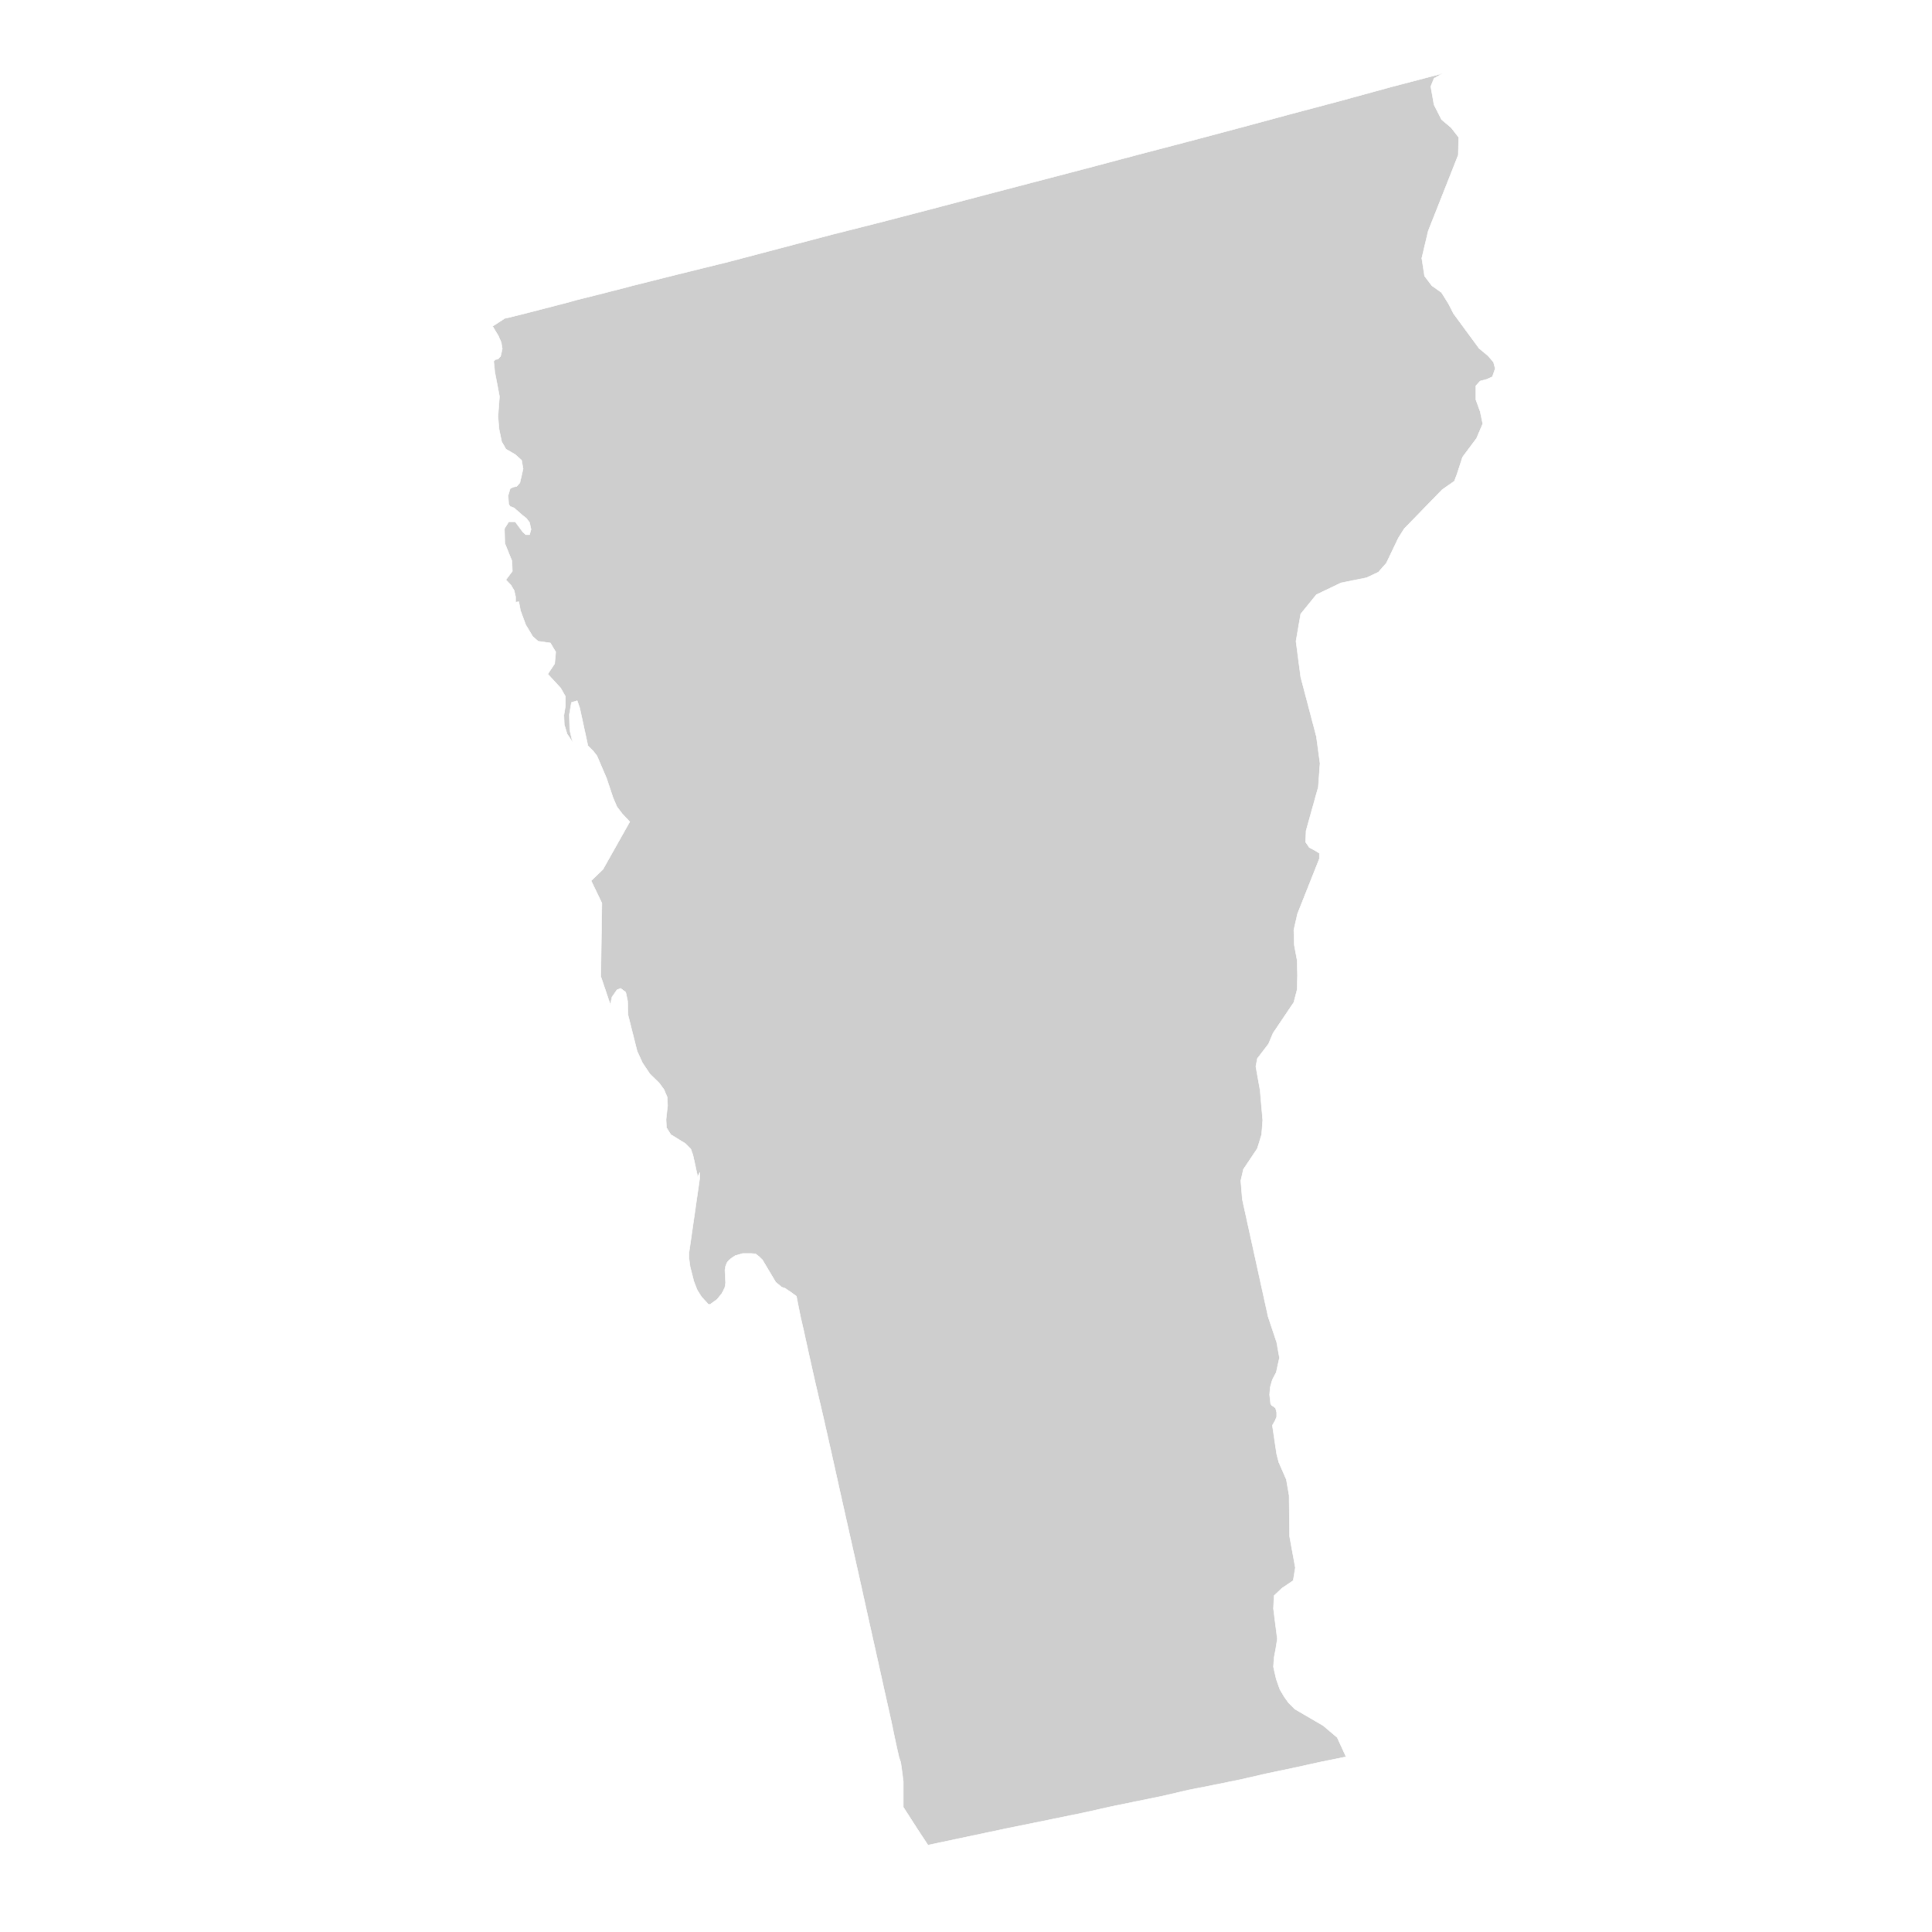
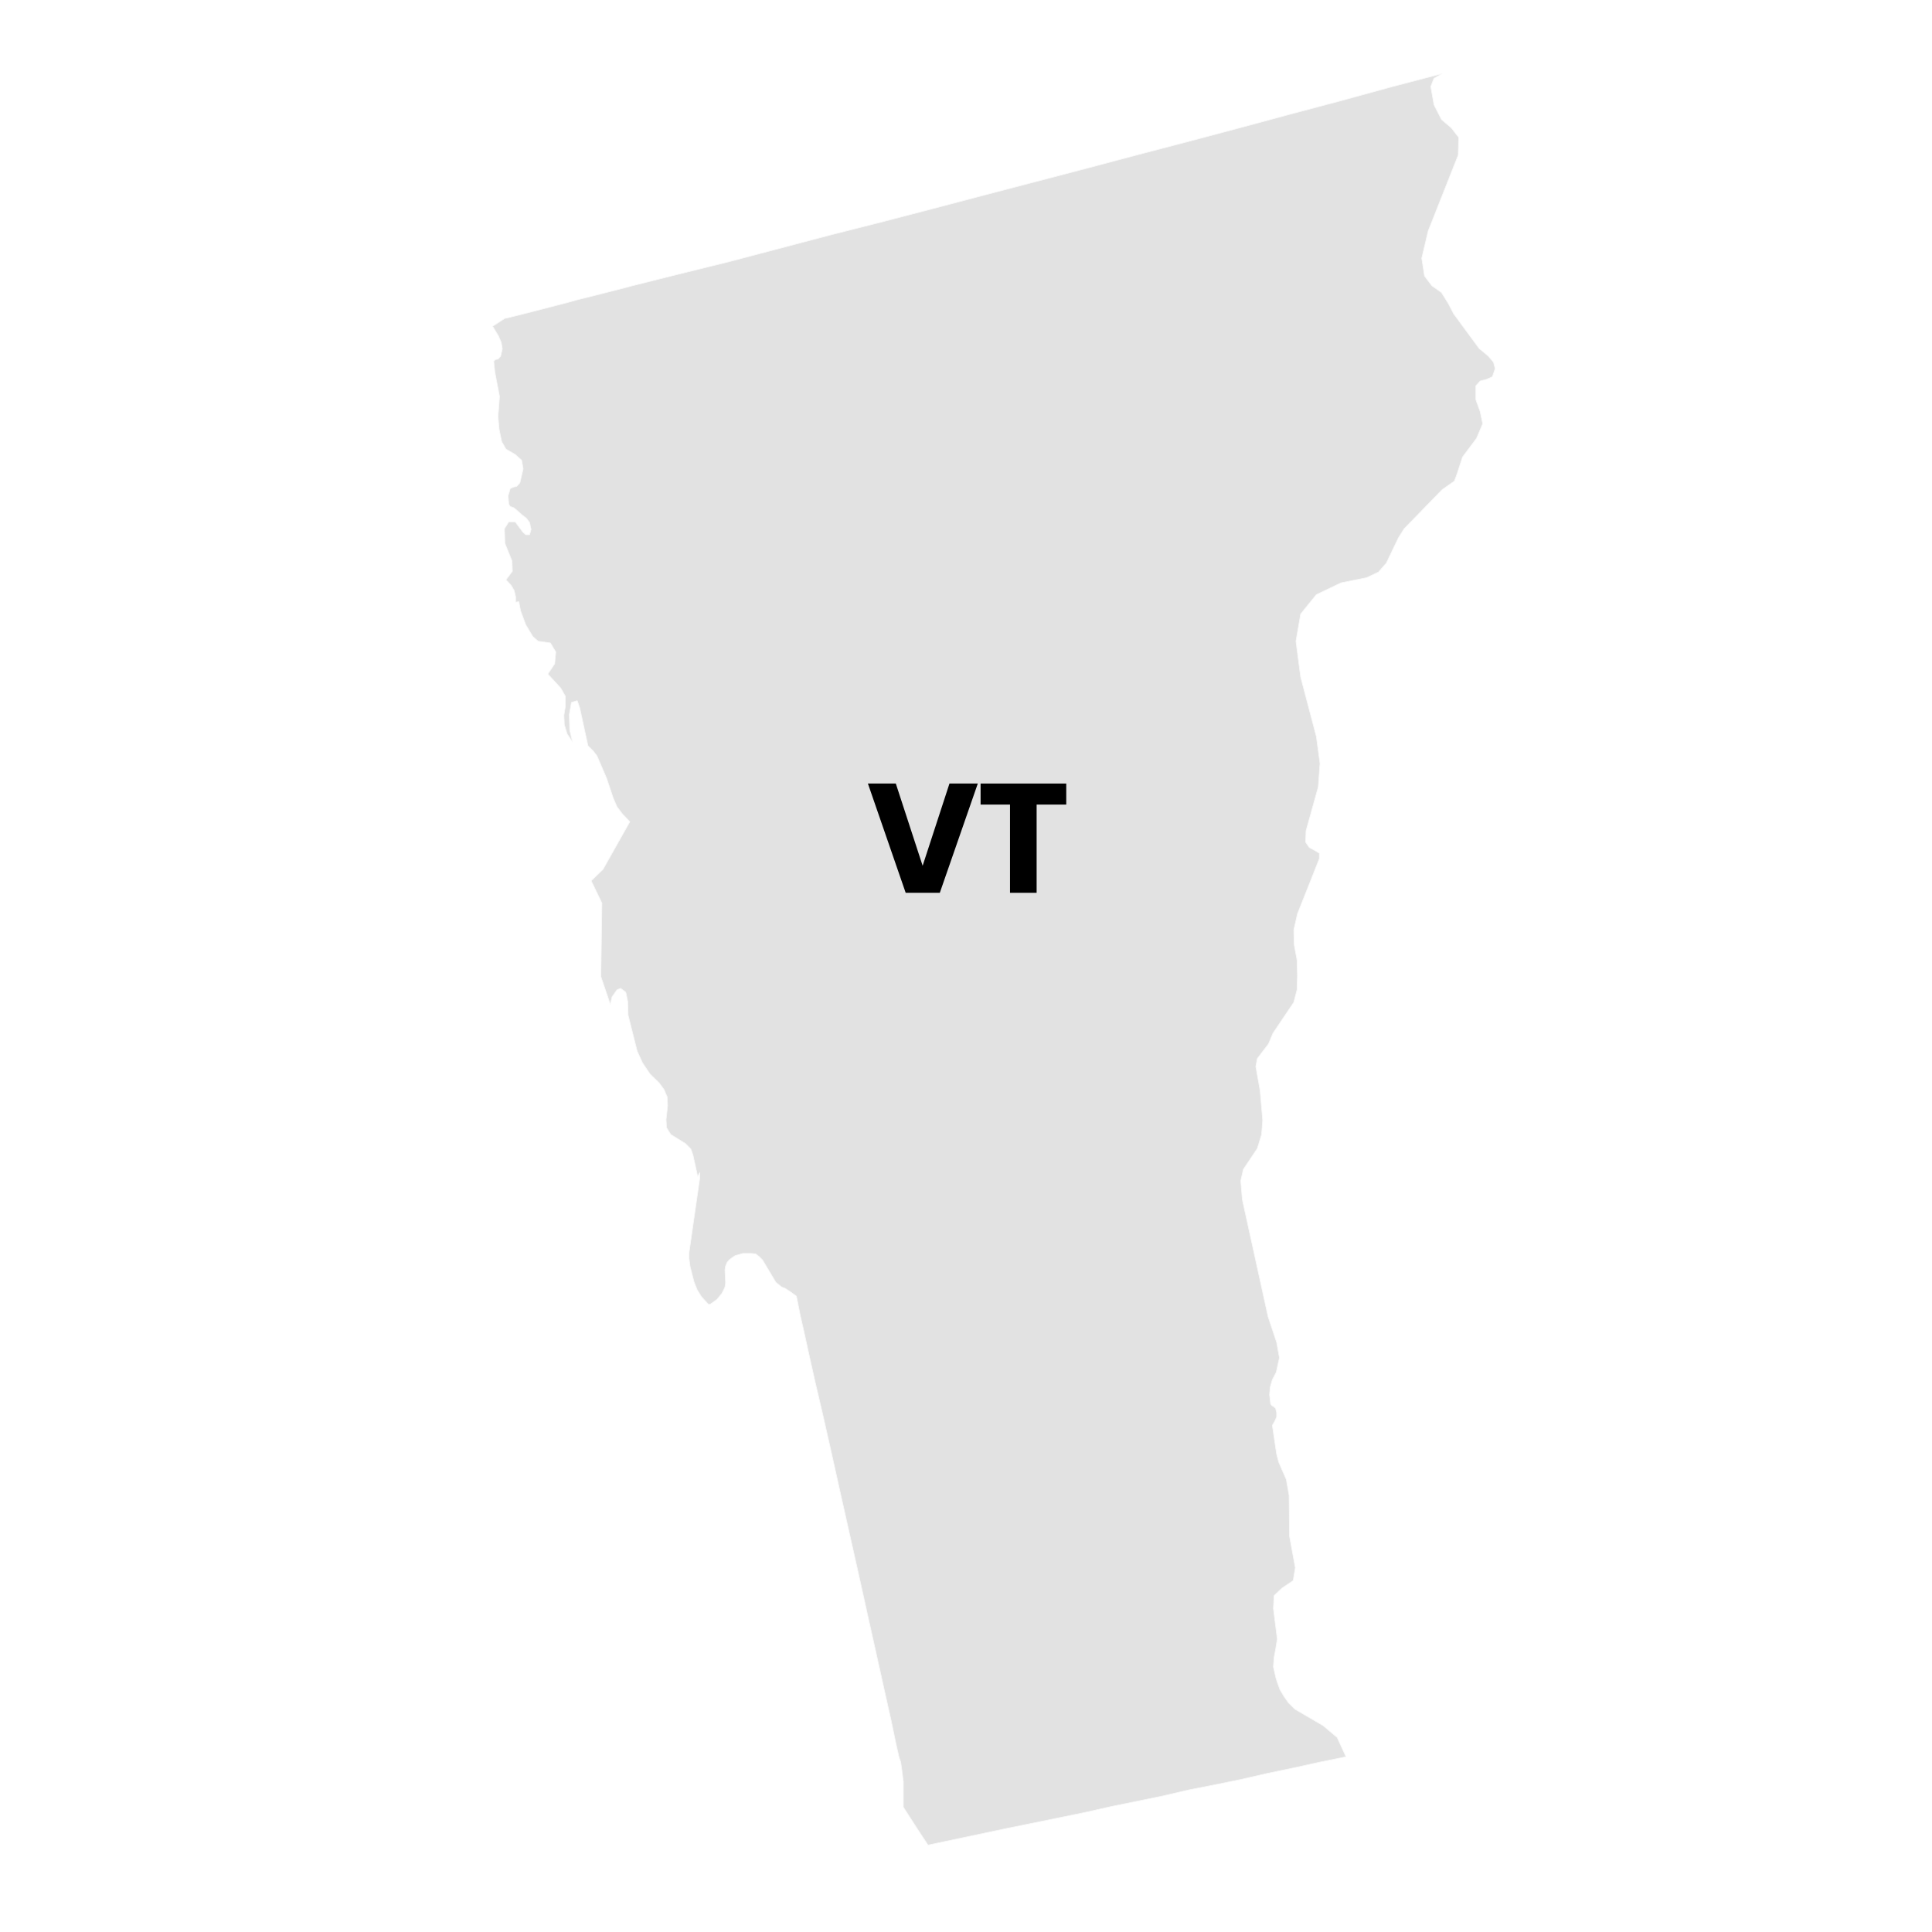
- <svg xmlns="http://www.w3.org/2000/svg" version="1.1" x="0px" y="0px" viewBox="0 0 90 90" style="enable-background:new 0 0 90 90;" xml:space="preserve">
-   <style type="text/css">
- 	.st0{fill:#CECECE;stroke:#F9F9F9;stroke-width:0.025;stroke-linecap:round;stroke-linejoin:round;}
- 	.st1{display:none;fill:none;stroke:#47CCCC;stroke-width:0.5;stroke-linecap:round;stroke-linejoin:round;}
- 	.st2{fill:#CECECE;}
- </style>
-   <g id="ALABAMA">
- </g>
-   <g id="ALASKA">
- </g>
-   <g id="ARIZONA">
- </g>
-   <g id="ARKANSAS_1_">
- </g>
-   <g id="CALIFORNIA">
- </g>
-   <g id="COLORADO">
- </g>
-   <g id="CONNECTICUT">
- </g>
-   <g id="DELAWARE">
- </g>
-   <g id="DC">
- </g>
-   <g id="FLORIDA">
- </g>
-   <g id="GEORGIA">
- </g>
-   <g id="HAWAII">
- </g>
-   <g id="IDAHO">
- </g>
-   <g id="IOWA">
- </g>
-   <g id="ILLINOIS">
- </g>
-   <g id="INDIANA">
- </g>
-   <g id="KANSAS">
- </g>
-   <g id="KETUCKY">
- </g>
-   <g id="LOUISANA">
- </g>
-   <g id="MAINE">
- </g>
-   <g id="MARYLAND">
- </g>
-   <g id="MASSACHUSETTS">
- </g>
-   <g id="MICHIGAN">
- </g>
-   <g id="MINNESOTA">
- </g>
-   <g id="MISSOURI">
- </g>
-   <g id="MISSISSIPPI">
- </g>
-   <g id="MONTANA">
- </g>
-   <g id="NORTH_CAROLINA">
- </g>
-   <g id="NORTH_DAKOTA">
- </g>
-   <g id="NEBRASKA">
- </g>
-   <g id="NEW_HAMPSHIRE">
- </g>
-   <g id="NEW_JERSEY">
- </g>
-   <g id="NEW_YORK">
- </g>
-   <g id="NEW_MEXICO">
- </g>
-   <g id="NEVADA">
- </g>
-   <g id="OHIO">
- </g>
-   <g id="OKLAHOMA">
- </g>
-   <g id="OREGON">
- </g>
-   <g id="PENNSYLVANIA">
- </g>
-   <g id="RHODE_ISLAND">
- </g>
-   <g id="SOUTH_CAROLINA">
- </g>
-   <g id="SOUTH_DAKOTA">
- </g>
-   <g id="TENNESSEE">
- </g>
-   <g id="TEXAS">
- </g>
-   <g id="UTAH">
- </g>
-   <g id="VIRGINIA">
- </g>
-   <g id="VERMONT">
-     <polygon id="VT_1_" class="st0" points="28.04,13.68 26.84,13.98 26.49,14.08 24.44,14.61 23.55,14.83 23.55,14.81 22.95,15.2    23.22,15.65 23.35,15.95 23.4,16.25 23.32,16.6 23.2,16.73 23.08,16.75 23,16.83 23.05,17.32 23.27,18.47 23.2,19.4 23.25,19.99    23.37,20.57 23.57,20.92 24,21.17 24.3,21.44 24.37,21.84 24.22,22.49 24.07,22.66 23.92,22.69 23.77,22.76 23.67,23.09    23.7,23.49 23.77,23.59 23.95,23.66 24.35,24.01 24.52,24.14 24.67,24.34 24.74,24.66 24.67,24.91 24.49,24.91 24.35,24.78    24,24.31 23.7,24.31 23.5,24.63 23.52,25.31 23.85,26.13 23.87,26.61 23.57,27.01 23.8,27.25 23.95,27.5 24.02,27.8 24.02,28.05    24.17,28.03 24.25,28.45 24.49,29.1 24.82,29.65 25.07,29.87 25.64,29.95 25.89,30.37 25.84,30.92 25.52,31.4 26.12,32.05    26.34,32.44 26.34,32.89 26.27,33.32 26.29,33.76 26.42,34.19 26.67,34.56 26.54,34.01 26.52,33.29 26.62,32.72 26.89,32.64    27.01,32.99 27.39,34.74 27.49,34.84 27.64,34.99 27.81,35.21 28.26,36.26 28.56,37.16 28.74,37.58 28.99,37.91 29.34,38.28    28.09,40.5 27.54,41.03 28.04,42.07 27.99,45.49 28.43,46.79 28.51,46.44 28.74,46.11 28.91,46.04 29.14,46.21 29.16,46.26    29.24,46.64 29.26,47.29 29.68,48.96 29.93,49.51 30.28,50.03 30.71,50.45 30.93,50.75 31.08,51.1 31.1,51.5 31.03,52.15    31.05,52.53 31.25,52.85 31.93,53.27 32.18,53.52 32.28,53.8 32.5,54.8 32.6,54.62 32.6,54.87 32.1,58.34 32.1,58.64 32.15,59.01    32.33,59.71 32.48,60.09 32.68,60.41 32.93,60.68 33,60.76 33.08,60.76 33.15,60.71 33.4,60.53 33.62,60.26 33.7,60.11    33.77,59.96 33.8,59.76 33.77,59.16 33.8,58.98 33.87,58.81 33.97,58.69 34.1,58.59 34.25,58.49 34.43,58.44 34.6,58.39 35,58.39    35.2,58.41 35.37,58.54 35.52,58.69 36.14,59.73 36.42,59.96 36.57,60.01 36.84,60.19 37.1,60.38 37.24,61.08 37.29,61.33    37.44,61.98 37.67,63.03 37.97,64.37 38.34,65.95 38.74,67.72 39.16,69.61 40.04,73.53 40.46,75.43 40.86,77.22 41.21,78.8    41.51,80.14 41.73,81.19 41.88,81.86 41.96,82.09 42.01,82.44 42.08,82.99 42.08,84.18 42.71,85.16 43.23,85.95 46.87,85.18    48.1,84.93 49.32,84.68 50.54,84.43 51.74,84.16 52.96,83.91 54.18,83.66 55.38,83.38 56.6,83.14 57.82,82.89 59.04,82.61    60.24,82.36 61.46,82.09 62.69,81.84 62.69,81.81 62.29,80.94 61.64,80.39 60.32,79.62 60.02,79.32 59.82,79.04 59.62,78.7    59.45,78.22 59.32,77.65 59.35,77.22 59.42,76.85 59.5,76.35 59.32,74.93 59.35,74.33 59.72,73.98 60.24,73.63 60.34,73.03    60.07,71.56 60.05,69.66 59.92,68.92 59.57,68.12 59.47,67.74 59.27,66.4 59.4,66.17 59.47,66 59.47,65.8 59.42,65.6 59.32,65.52    59.24,65.47 59.19,65.4 59.14,64.97 59.17,64.62 59.27,64.27 59.45,63.93 59.6,63.25 59.47,62.53 59.07,61.33 57.87,55.87 57.8,55    57.92,54.47 58.57,53.5 58.77,52.85 58.82,52.18 58.7,50.8 58.5,49.68 58.57,49.31 59.09,48.63 59.3,48.13 60.27,46.69    60.42,46.11 60.44,45.44 60.42,44.72 60.29,44.02 60.27,43.32 60.44,42.57 61.46,40 61.46,39.75 61.27,39.63 60.99,39.48    60.82,39.23 60.84,38.7 61.41,36.66 61.49,35.56 61.32,34.31 60.59,31.54 60.37,29.87 60.59,28.6 61.32,27.7 62.47,27.15    63.66,26.91 64.21,26.65 64.58,26.23 65.14,25.06 65.41,24.63 67.18,22.81 67.75,22.41 67.88,22.06 68.13,21.29 68.78,20.42    69.07,19.74 68.95,19.17 68.75,18.62 68.75,17.97 68.95,17.75 69.25,17.67 69.52,17.55 69.65,17.17 69.57,16.87 69.32,16.58    68.9,16.23 67.71,14.61 67.48,14.16 67.15,13.63 66.7,13.31 66.36,12.86 66.23,12.03 66.53,10.76 67.25,8.94 67.93,7.22 67.95,6.4    67.6,5.95 67.15,5.57 66.8,4.88 66.65,4.03 66.8,3.65 67.18,3.43 64.81,4.05 62.44,4.7 60.07,5.33 57.7,5.97 55.33,6.6 52.96,7.22    50.59,7.85 48.22,8.47 45.85,9.09 43.46,9.72 41.08,10.34 38.71,10.94 33.97,12.19 31.58,12.78 29.39,13.33 29.21,13.38    28.43,13.58  " />
-     <polygon id="VT_2_" class="st1" points="28.04,13.68 26.84,13.98 26.49,14.08 24.44,14.61 23.55,14.83 23.55,14.81 22.95,15.2    23.22,15.65 23.35,15.95 23.4,16.25 23.32,16.6 23.2,16.73 23.08,16.75 23,16.83 23.05,17.32 23.27,18.47 23.2,19.4 23.25,19.99    23.37,20.57 23.57,20.92 24,21.17 24.3,21.44 24.37,21.84 24.22,22.49 24.07,22.66 23.92,22.69 23.77,22.76 23.67,23.09    23.7,23.49 23.77,23.59 23.95,23.66 24.35,24.01 24.52,24.14 24.67,24.34 24.74,24.66 24.67,24.91 24.49,24.91 24.35,24.78    24,24.31 23.7,24.31 23.5,24.63 23.52,25.31 23.85,26.13 23.87,26.61 23.57,27.01 23.8,27.25 23.95,27.5 24.02,27.8 24.02,28.05    24.17,28.03 24.25,28.45 24.49,29.1 24.82,29.65 25.07,29.87 25.64,29.95 25.89,30.37 25.84,30.92 25.52,31.4 26.12,32.05    26.34,32.44 26.34,32.89 26.27,33.32 26.29,33.76 26.42,34.19 26.67,34.56 26.54,34.01 26.52,33.29 26.62,32.72 26.89,32.64    27.01,32.99 27.39,34.74 27.49,34.84 27.64,34.99 27.81,35.21 28.26,36.26 28.56,37.16 28.74,37.58 28.99,37.91 29.34,38.28    28.09,40.5 27.54,41.03 28.04,42.07 27.99,45.49 28.43,46.79 28.51,46.44 28.74,46.11 28.91,46.04 29.14,46.21 29.16,46.26    29.24,46.64 29.26,47.29 29.68,48.96 29.93,49.51 30.28,50.03 30.71,50.45 30.93,50.75 31.08,51.1 31.1,51.5 31.03,52.15    31.05,52.53 31.25,52.85 31.93,53.27 32.18,53.52 32.28,53.8 32.5,54.8 32.6,54.62 32.6,54.87 32.1,58.34 32.1,58.64 32.15,59.01    32.33,59.71 32.48,60.09 32.68,60.41 32.93,60.68 33,60.76 33.08,60.76 33.15,60.71 33.4,60.53 33.62,60.26 33.7,60.11    33.77,59.96 33.8,59.76 33.77,59.16 33.8,58.98 33.87,58.81 33.97,58.69 34.1,58.59 34.25,58.49 34.43,58.44 34.6,58.39 35,58.39    35.2,58.41 35.37,58.54 35.52,58.69 36.14,59.73 36.42,59.96 36.57,60.01 36.84,60.19 37.1,60.38 37.24,61.08 37.29,61.33    37.44,61.98 37.67,63.03 37.97,64.37 38.34,65.95 38.74,67.72 39.16,69.61 40.04,73.53 40.46,75.43 40.86,77.22 41.21,78.8    41.51,80.14 41.73,81.19 41.88,81.86 41.96,82.09 42.01,82.44 42.08,82.99 42.08,84.18 42.71,85.16 43.23,85.95 46.87,85.18    48.1,84.93 49.32,84.68 50.54,84.43 51.74,84.16 52.96,83.91 54.18,83.66 55.38,83.38 56.6,83.14 57.82,82.89 59.04,82.61    60.24,82.36 61.46,82.09 62.69,81.84 62.69,81.81 62.29,80.94 61.64,80.39 60.32,79.62 60.02,79.32 59.82,79.04 59.62,78.7    59.45,78.22 59.32,77.65 59.35,77.22 59.42,76.85 59.5,76.35 59.32,74.93 59.35,74.33 59.72,73.98 60.24,73.63 60.34,73.03    60.07,71.56 60.05,69.66 59.92,68.92 59.57,68.12 59.47,67.74 59.27,66.4 59.4,66.17 59.47,66 59.47,65.8 59.42,65.6 59.32,65.52    59.24,65.47 59.19,65.4 59.14,64.97 59.17,64.62 59.27,64.27 59.45,63.93 59.6,63.25 59.47,62.53 59.07,61.33 57.87,55.87 57.8,55    57.92,54.47 58.57,53.5 58.77,52.85 58.82,52.18 58.7,50.8 58.5,49.68 58.57,49.31 59.09,48.63 59.3,48.13 60.27,46.69    60.42,46.11 60.44,45.44 60.42,44.72 60.29,44.02 60.27,43.32 60.44,42.57 61.46,40 61.46,39.75 61.27,39.63 60.99,39.48    60.82,39.23 60.84,38.7 61.41,36.66 61.49,35.56 61.32,34.31 60.59,31.54 60.37,29.87 60.59,28.6 61.32,27.7 62.47,27.15    63.66,26.91 64.21,26.65 64.58,26.23 65.14,25.06 65.41,24.63 67.18,22.81 67.75,22.41 67.88,22.06 68.13,21.29 68.78,20.42    69.07,19.74 68.95,19.17 68.75,18.62 68.75,17.97 68.95,17.75 69.25,17.67 69.52,17.55 69.65,17.17 69.57,16.87 69.32,16.58    68.9,16.23 67.71,14.61 67.48,14.16 67.15,13.63 66.7,13.31 66.36,12.86 66.23,12.03 66.53,10.76 67.25,8.94 67.93,7.22 67.95,6.4    67.6,5.95 67.15,5.57 66.8,4.88 66.65,4.03 66.8,3.65 67.18,3.43 64.81,4.05 62.44,4.7 60.07,5.33 57.7,5.97 55.33,6.6 52.96,7.22    50.59,7.85 48.22,8.47 45.85,9.09 43.46,9.72 41.08,10.34 38.71,10.94 33.97,12.19 31.58,12.78 29.39,13.33 29.21,13.38    28.43,13.58  " />
+ <svg xmlns="http://www.w3.org/2000/svg" id="VERMONT" viewBox="0 0 90 90">
+   <defs>
+     <style>
+       .cls-1 {
+         fill: #e2e2e2;
+         stroke: #f9f9f9;
+         stroke-linecap: round;
+         stroke-linejoin: round;
+         stroke-width: .03px;
+       }
+     </style>
+   </defs>
+   <polygon id="VT" class="cls-1" points="28.04 13.68 26.84 13.98 26.49 14.08 24.44 14.61 23.55 14.83 23.55 14.81 22.95 15.2 23.22 15.65 23.35 15.95 23.4 16.25 23.32 16.6 23.2 16.73 23.08 16.75 23 16.83 23.05 17.32 23.27 18.47 23.2 19.4 23.25 19.99 23.37 20.57 23.57 20.92 24 21.17 24.3 21.44 24.37 21.84 24.22 22.49 24.07 22.66 23.92 22.69 23.77 22.76 23.67 23.09 23.7 23.49 23.77 23.59 23.95 23.66 24.35 24.01 24.52 24.14 24.67 24.34 24.74 24.66 24.67 24.91 24.49 24.91 24.35 24.78 24 24.31 23.7 24.31 23.5 24.63 23.52 25.31 23.85 26.13 23.87 26.61 23.57 27.01 23.8 27.25 23.95 27.5 24.02 27.8 24.02 28.05 24.17 28.03 24.25 28.45 24.49 29.1 24.82 29.65 25.07 29.87 25.64 29.95 25.89 30.37 25.84 30.92 25.52 31.4 26.12 32.05 26.34 32.44 26.34 32.89 26.27 33.32 26.29 33.76 26.42 34.19 26.67 34.56 26.54 34.01 26.52 33.29 26.62 32.72 26.89 32.64 27.01 32.99 27.39 34.74 27.49 34.84 27.64 34.99 27.81 35.21 28.26 36.26 28.56 37.16 28.74 37.58 28.99 37.91 29.34 38.28 28.09 40.5 27.54 41.03 28.04 42.07 27.99 45.49 28.43 46.79 28.51 46.44 28.74 46.11 28.91 46.04 29.14 46.21 29.16 46.26 29.24 46.64 29.26 47.29 29.68 48.96 29.93 49.51 30.28 50.03 30.71 50.45 30.93 50.75 31.08 51.1 31.1 51.5 31.03 52.15 31.05 52.53 31.25 52.85 31.93 53.27 32.18 53.52 32.28 53.8 32.5 54.8 32.6 54.62 32.6 54.87 32.1 58.34 32.1 58.64 32.15 59.01 32.33 59.71 32.48 60.09 32.68 60.41 32.93 60.68 33 60.76 33.08 60.76 33.15 60.71 33.4 60.53 33.62 60.26 33.7 60.11 33.77 59.96 33.8 59.76 33.77 59.16 33.8 58.98 33.87 58.81 33.97 58.69 34.1 58.59 34.25 58.49 34.43 58.44 34.6 58.39 35 58.39 35.2 58.41 35.37 58.54 35.52 58.69 36.14 59.73 36.42 59.96 36.57 60.01 36.84 60.19 37.1 60.38 37.24 61.08 37.29 61.33 37.44 61.98 37.67 63.03 37.97 64.37 38.34 65.95 38.74 67.72 39.16 69.61 40.04 73.53 40.46 75.43 40.86 77.22 41.21 78.8 41.51 80.14 41.73 81.19 41.88 81.86 41.96 82.09 42.01 82.44 42.08 82.99 42.08 84.18 42.71 85.16 43.23 85.95 46.87 85.18 48.1 84.93 49.32 84.68 50.54 84.43 51.74 84.16 52.96 83.91 54.18 83.66 55.38 83.38 56.6 83.14 57.82 82.89 59.04 82.61 60.24 82.36 61.46 82.09 62.69 81.84 62.69 81.81 62.29 80.94 61.64 80.39 60.32 79.62 60.02 79.32 59.82 79.04 59.62 78.7 59.45 78.22 59.32 77.65 59.35 77.22 59.42 76.85 59.5 76.35 59.32 74.93 59.35 74.33 59.72 73.98 60.24 73.63 60.34 73.03 60.07 71.56 60.05 69.66 59.92 68.92 59.57 68.12 59.47 67.74 59.27 66.4 59.4 66.17 59.47 66 59.47 65.8 59.42 65.6 59.32 65.52 59.24 65.47 59.19 65.4 59.14 64.97 59.17 64.62 59.27 64.27 59.45 63.93 59.6 63.25 59.47 62.53 59.07 61.33 57.87 55.87 57.8 55 57.92 54.47 58.57 53.5 58.77 52.85 58.82 52.18 58.7 50.8 58.5 49.68 58.57 49.31 59.09 48.63 59.3 48.13 60.27 46.69 60.42 46.11 60.44 45.44 60.42 44.72 60.29 44.02 60.27 43.32 60.44 42.57 61.46 40 61.46 39.75 61.27 39.63 60.99 39.48 60.82 39.23 60.84 38.7 61.41 36.66 61.49 35.56 61.32 34.31 60.59 31.54 60.37 29.87 60.59 28.6 61.32 27.7 62.47 27.15 63.66 26.91 64.21 26.65 64.58 26.23 65.14 25.06 65.41 24.63 67.18 22.81 67.75 22.41 67.88 22.06 68.13 21.29 68.78 20.42 69.07 19.74 68.95 19.17 68.75 18.62 68.75 17.97 68.95 17.75 69.25 17.67 69.52 17.55 69.65 17.17 69.57 16.87 69.32 16.58 68.9 16.23 67.71 14.61 67.48 14.16 67.15 13.63 66.7 13.31 66.36 12.86 66.23 12.03 66.53 10.76 67.25 8.94 67.93 7.22 67.95 6.4 67.6 5.95 67.15 5.57 66.8 4.88 66.65 4.03 66.8 3.65 67.18 3.43 64.81 4.05 62.44 4.7 60.07 5.33 57.7 5.97 55.33 6.6 52.96 7.22 50.59 7.85 48.22 8.47 45.85 9.09 43.46 9.72 41.08 10.34 38.71 10.94 33.97 12.19 31.58 12.78 29.39 13.33 29.21 13.38 28.43 13.58 28.04 13.68" />
+   <g>
+     <path d="M41.73,36.5l1.25,3.83,1.25-3.83h1.32l-1.77,5.09h-1.59l-1.76-5.09h1.32Z" />
+     <path d="M49.67,36.5v.98h-1.38v4.11h-1.24v-4.11h-1.37v-.98h3.99Z" />
  </g>
-   <g id="WASHINGTON">
- </g>
-   <g id="WISCONSIN">
- </g>
-   <g id="WEST_VIRGINIA">
- </g>
-   <g id="WYOMING">
- </g>
</svg>
